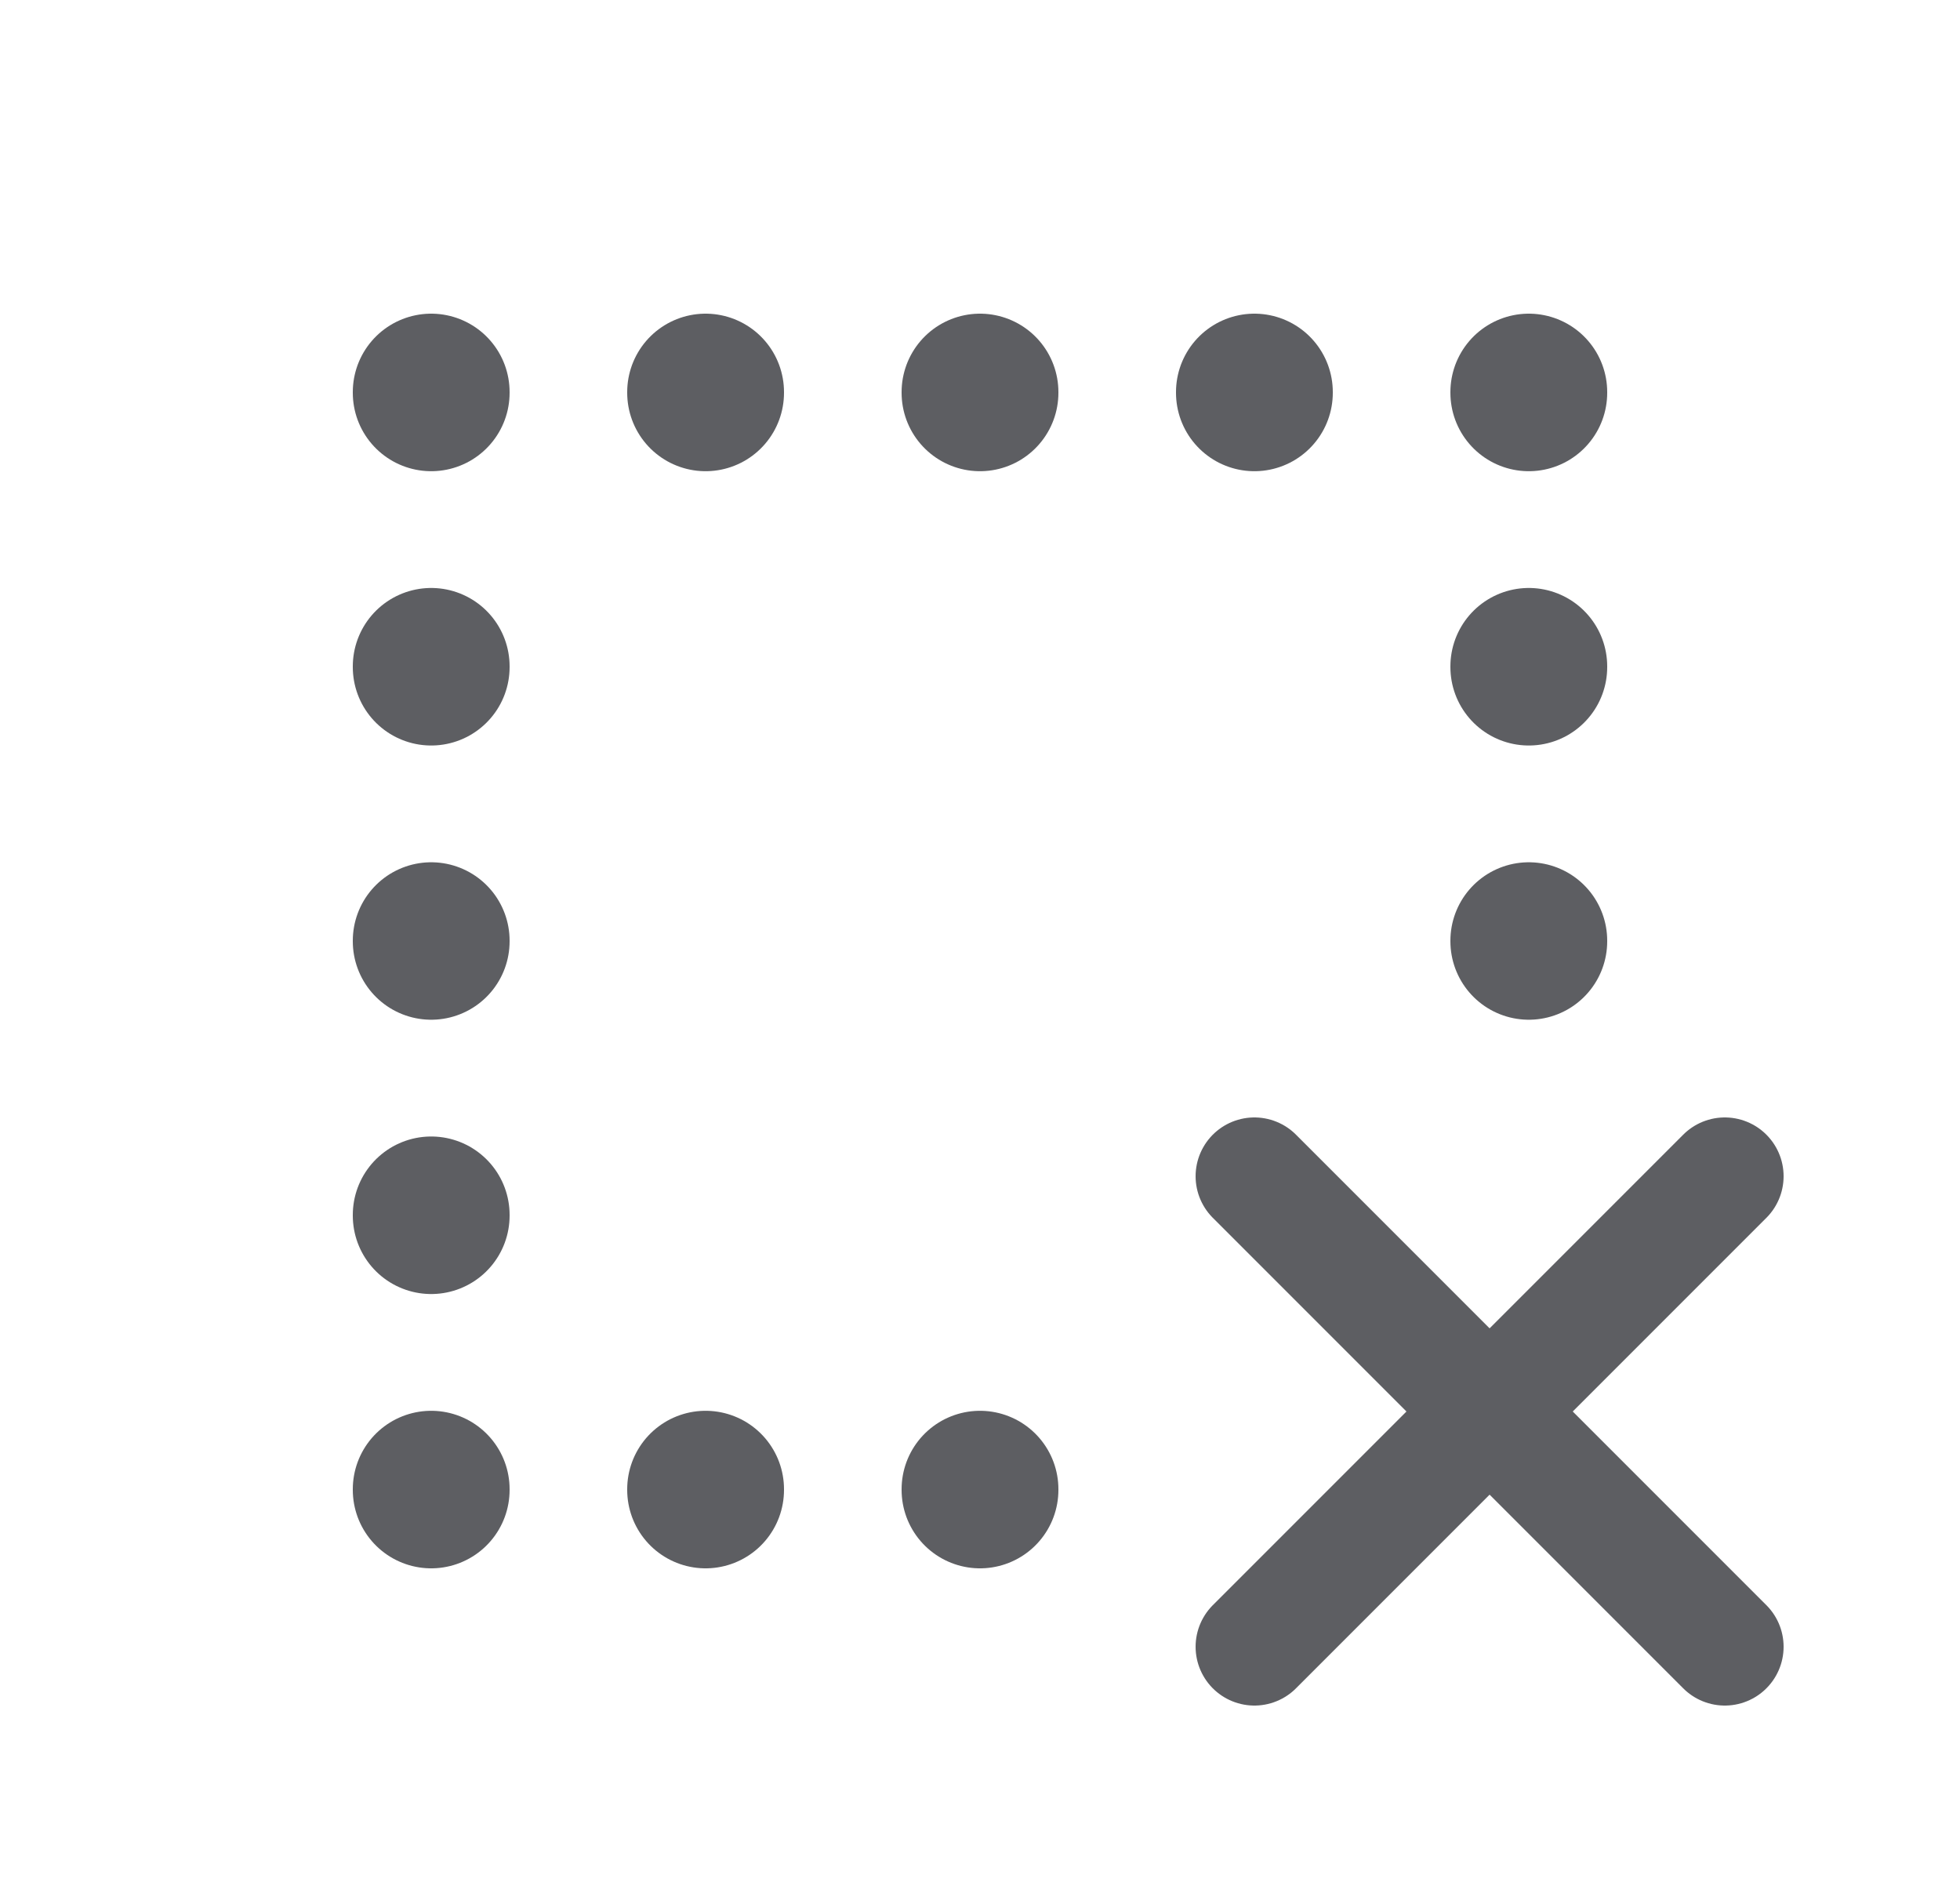
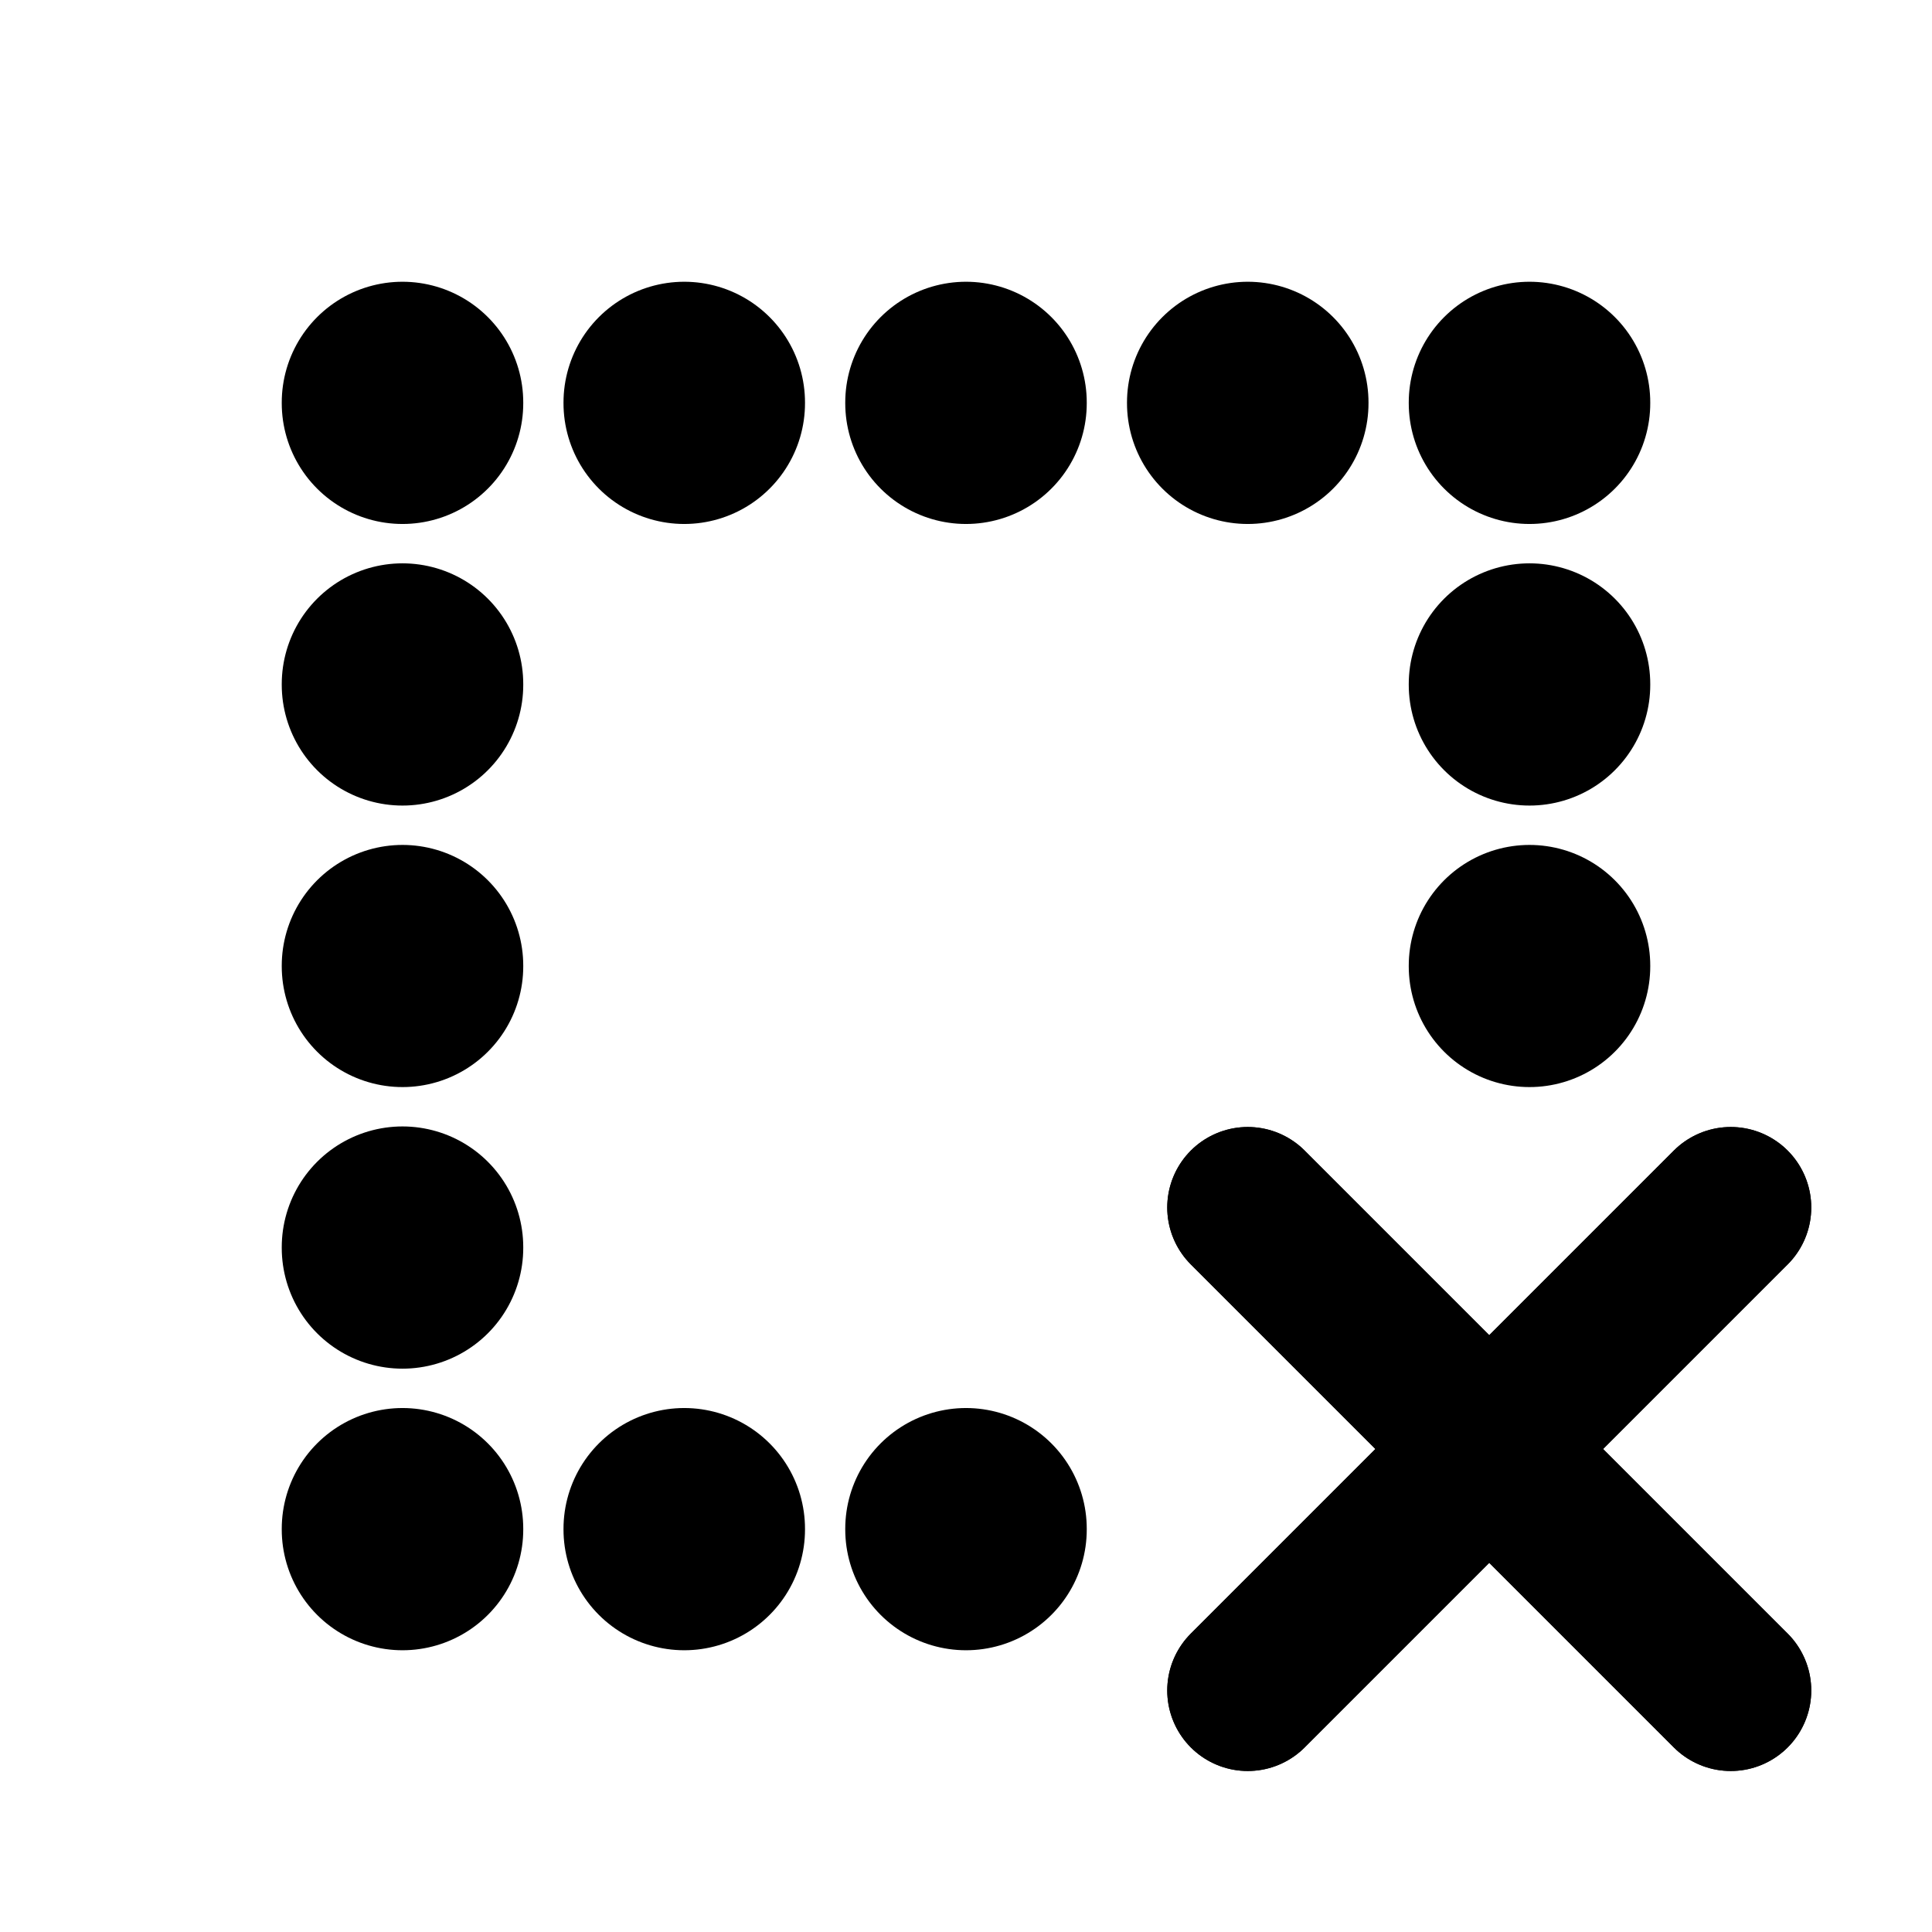
- <svg xmlns="http://www.w3.org/2000/svg" width="25" height="24" viewBox="0 0 25 24" fill="none">
-   <path d="M5.5 5V5.009M9 5V5.009M12.5 5V5.009M16 5V5.009M19.5 5V5.009M5.5 18.991V19M9 18.991V19M12.5 18.991V19M19.5 11.996V12.004M19.5 8.498V8.507M5.5 15.493V15.502M5.5 11.996V12.004M5.5 8.498V8.507" stroke="#5D5E62" stroke-width="2" stroke-linecap="round" stroke-linejoin="round" />
-   <path d="M16 15L22 21L16 15Z" fill="#EBEBEB" />
-   <path d="M22 15L16 21L22 15Z" fill="#EBEBEB" />
-   <path d="M16 15L22 21M22 15L16 21" stroke="#5D5E62" stroke-width="1.5" stroke-linecap="round" stroke-linejoin="round" />
+ <svg xmlns="http://www.w3.org/2000/svg" width="24" height="24" viewBox="0 0 24 24" stroke-width="2" stroke="currentColor" fill="none" stroke-linecap="round" stroke-linejoin="round">
+   <path d="M5 5V5.009M8.5 5V5.009M12 5V5.009M15.5 5V5.009M19 5V5.009M5 18.991V19M8.5 18.991V19M12 18.991V19M19 11.996V12.004M19 8.498V8.507M5 15.493V15.502M5 11.996V12.004M5 8.498V8.507" stroke-width="3" stroke-dasharray="4 4" />
+   <path d="M15.5 15L21.5 21Z" fill="currentColor" fill-opacity="0.4" />
+   <path d="M21.5 15L15.5 21Z" fill="currentColor" fill-opacity="0.4" />
+   <path d="M15.5 15L21.5 21M21.5 15L15.5 21" />
</svg>
